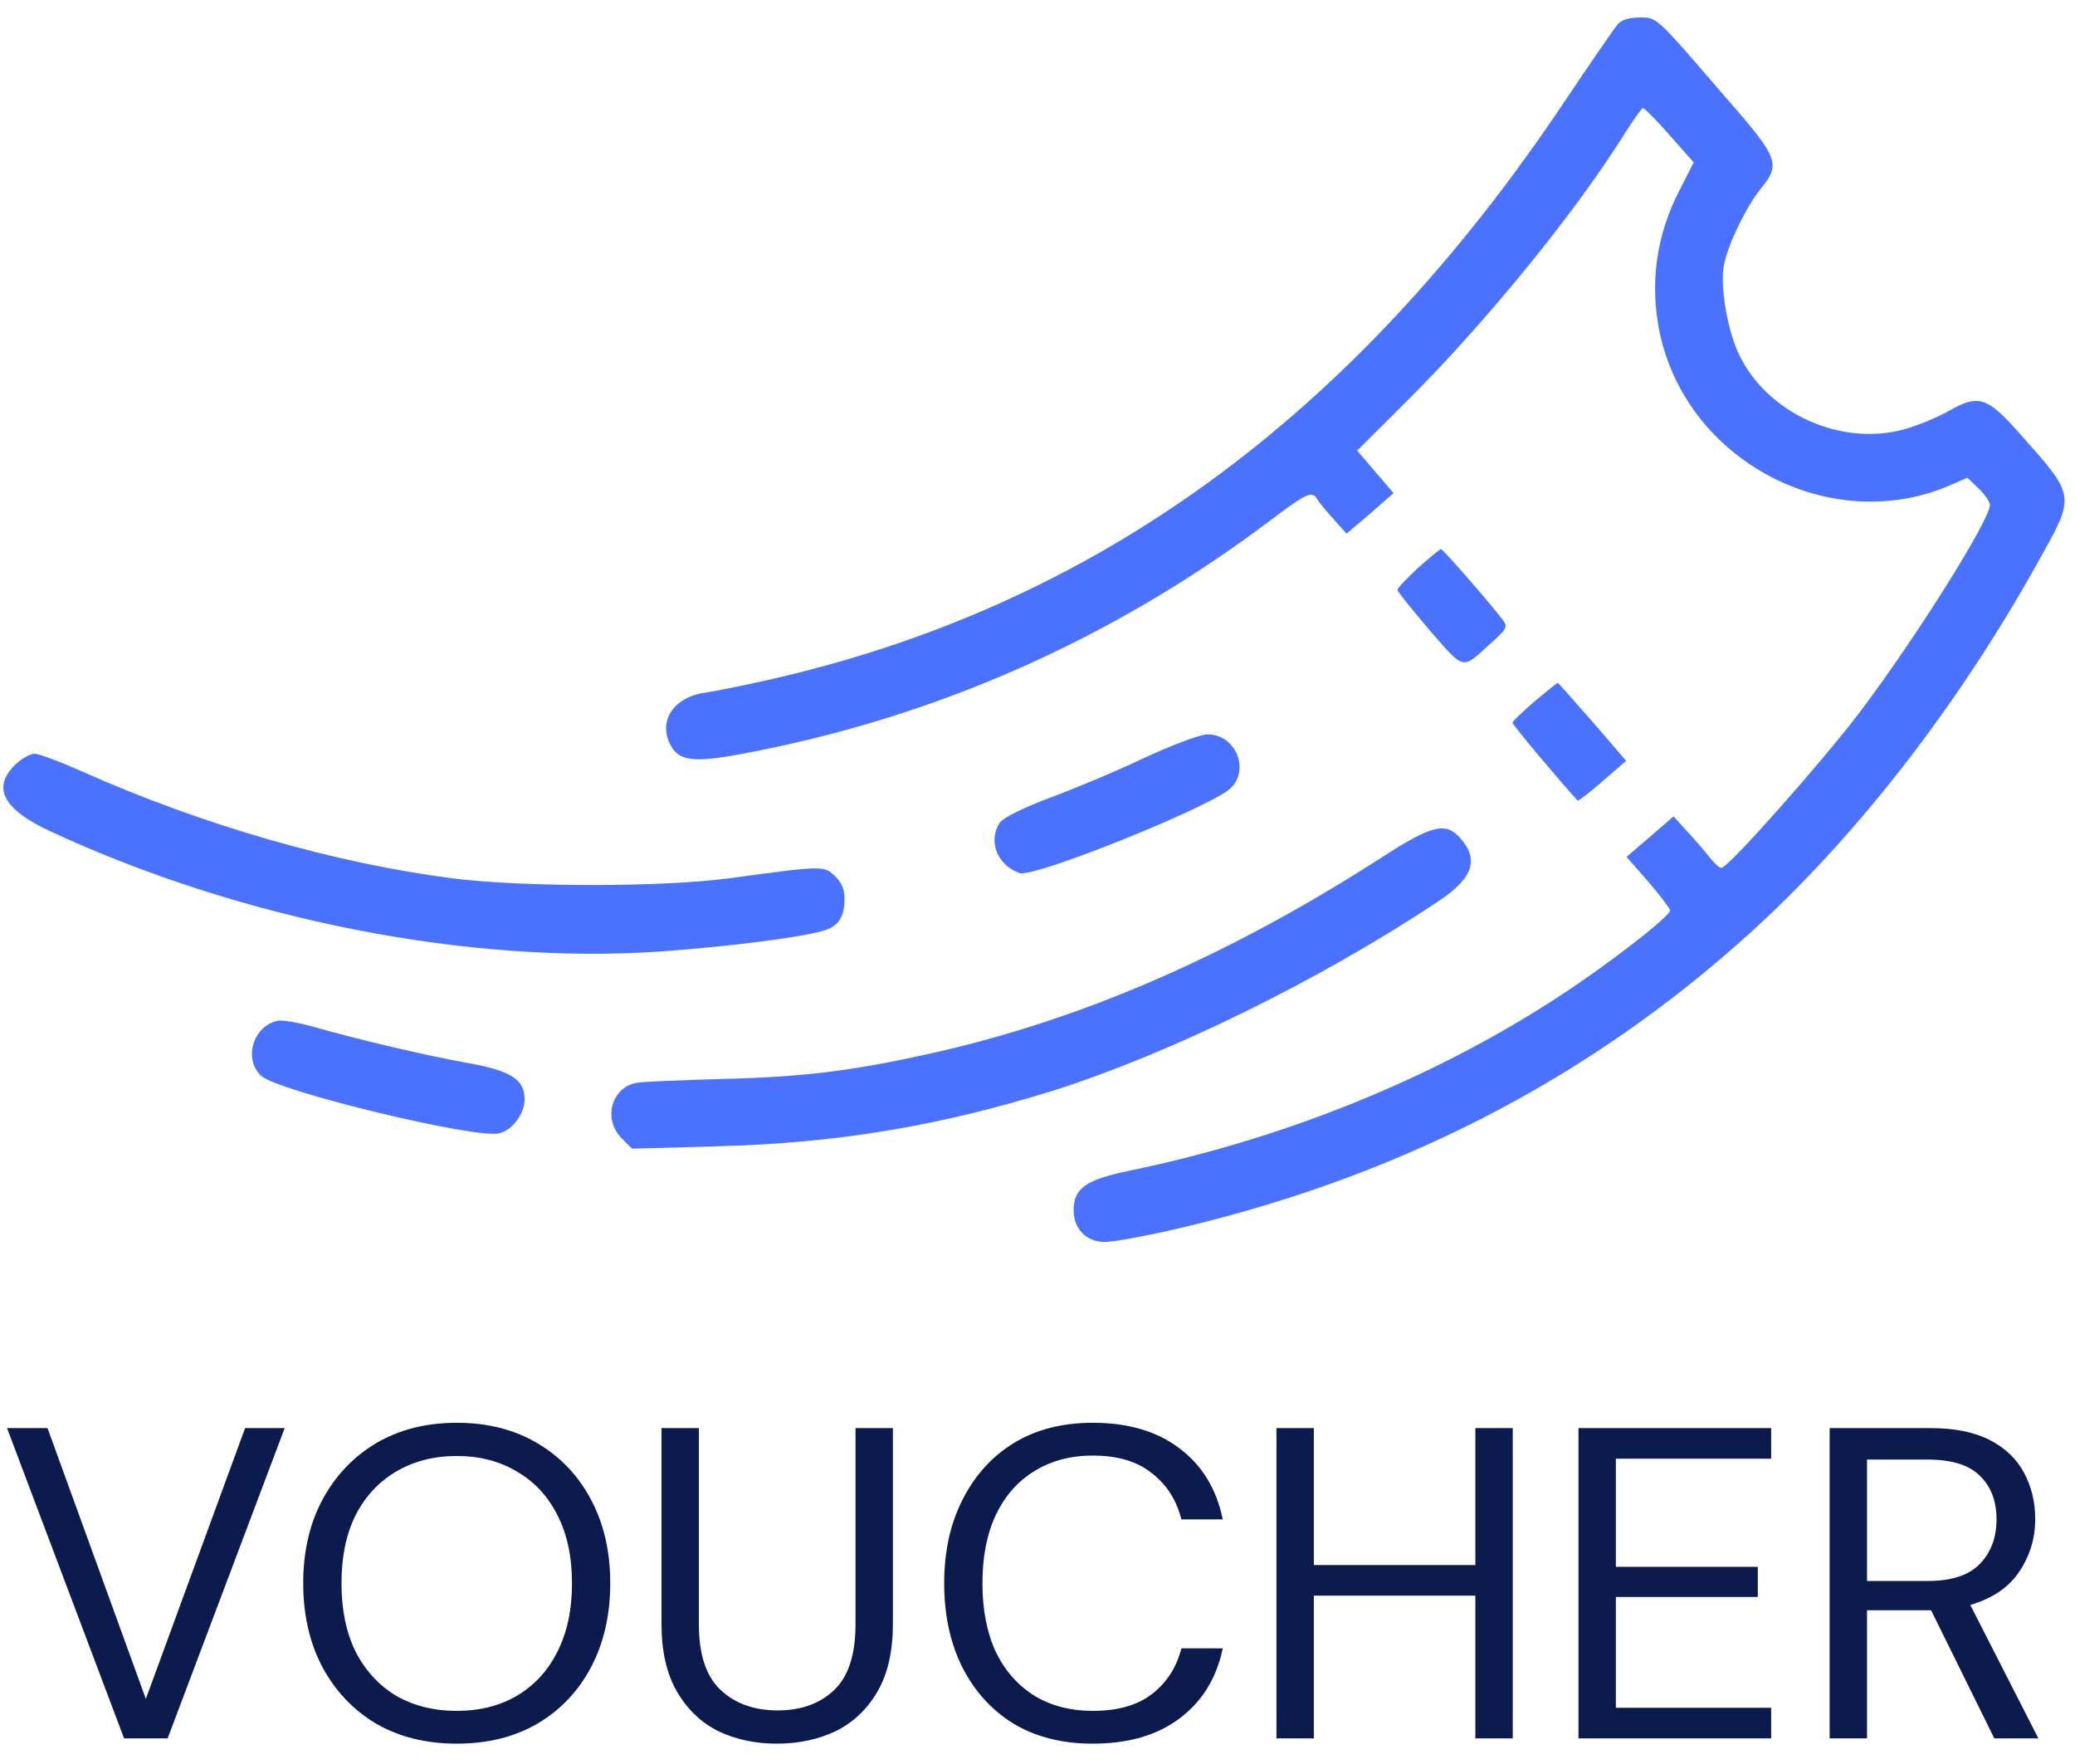
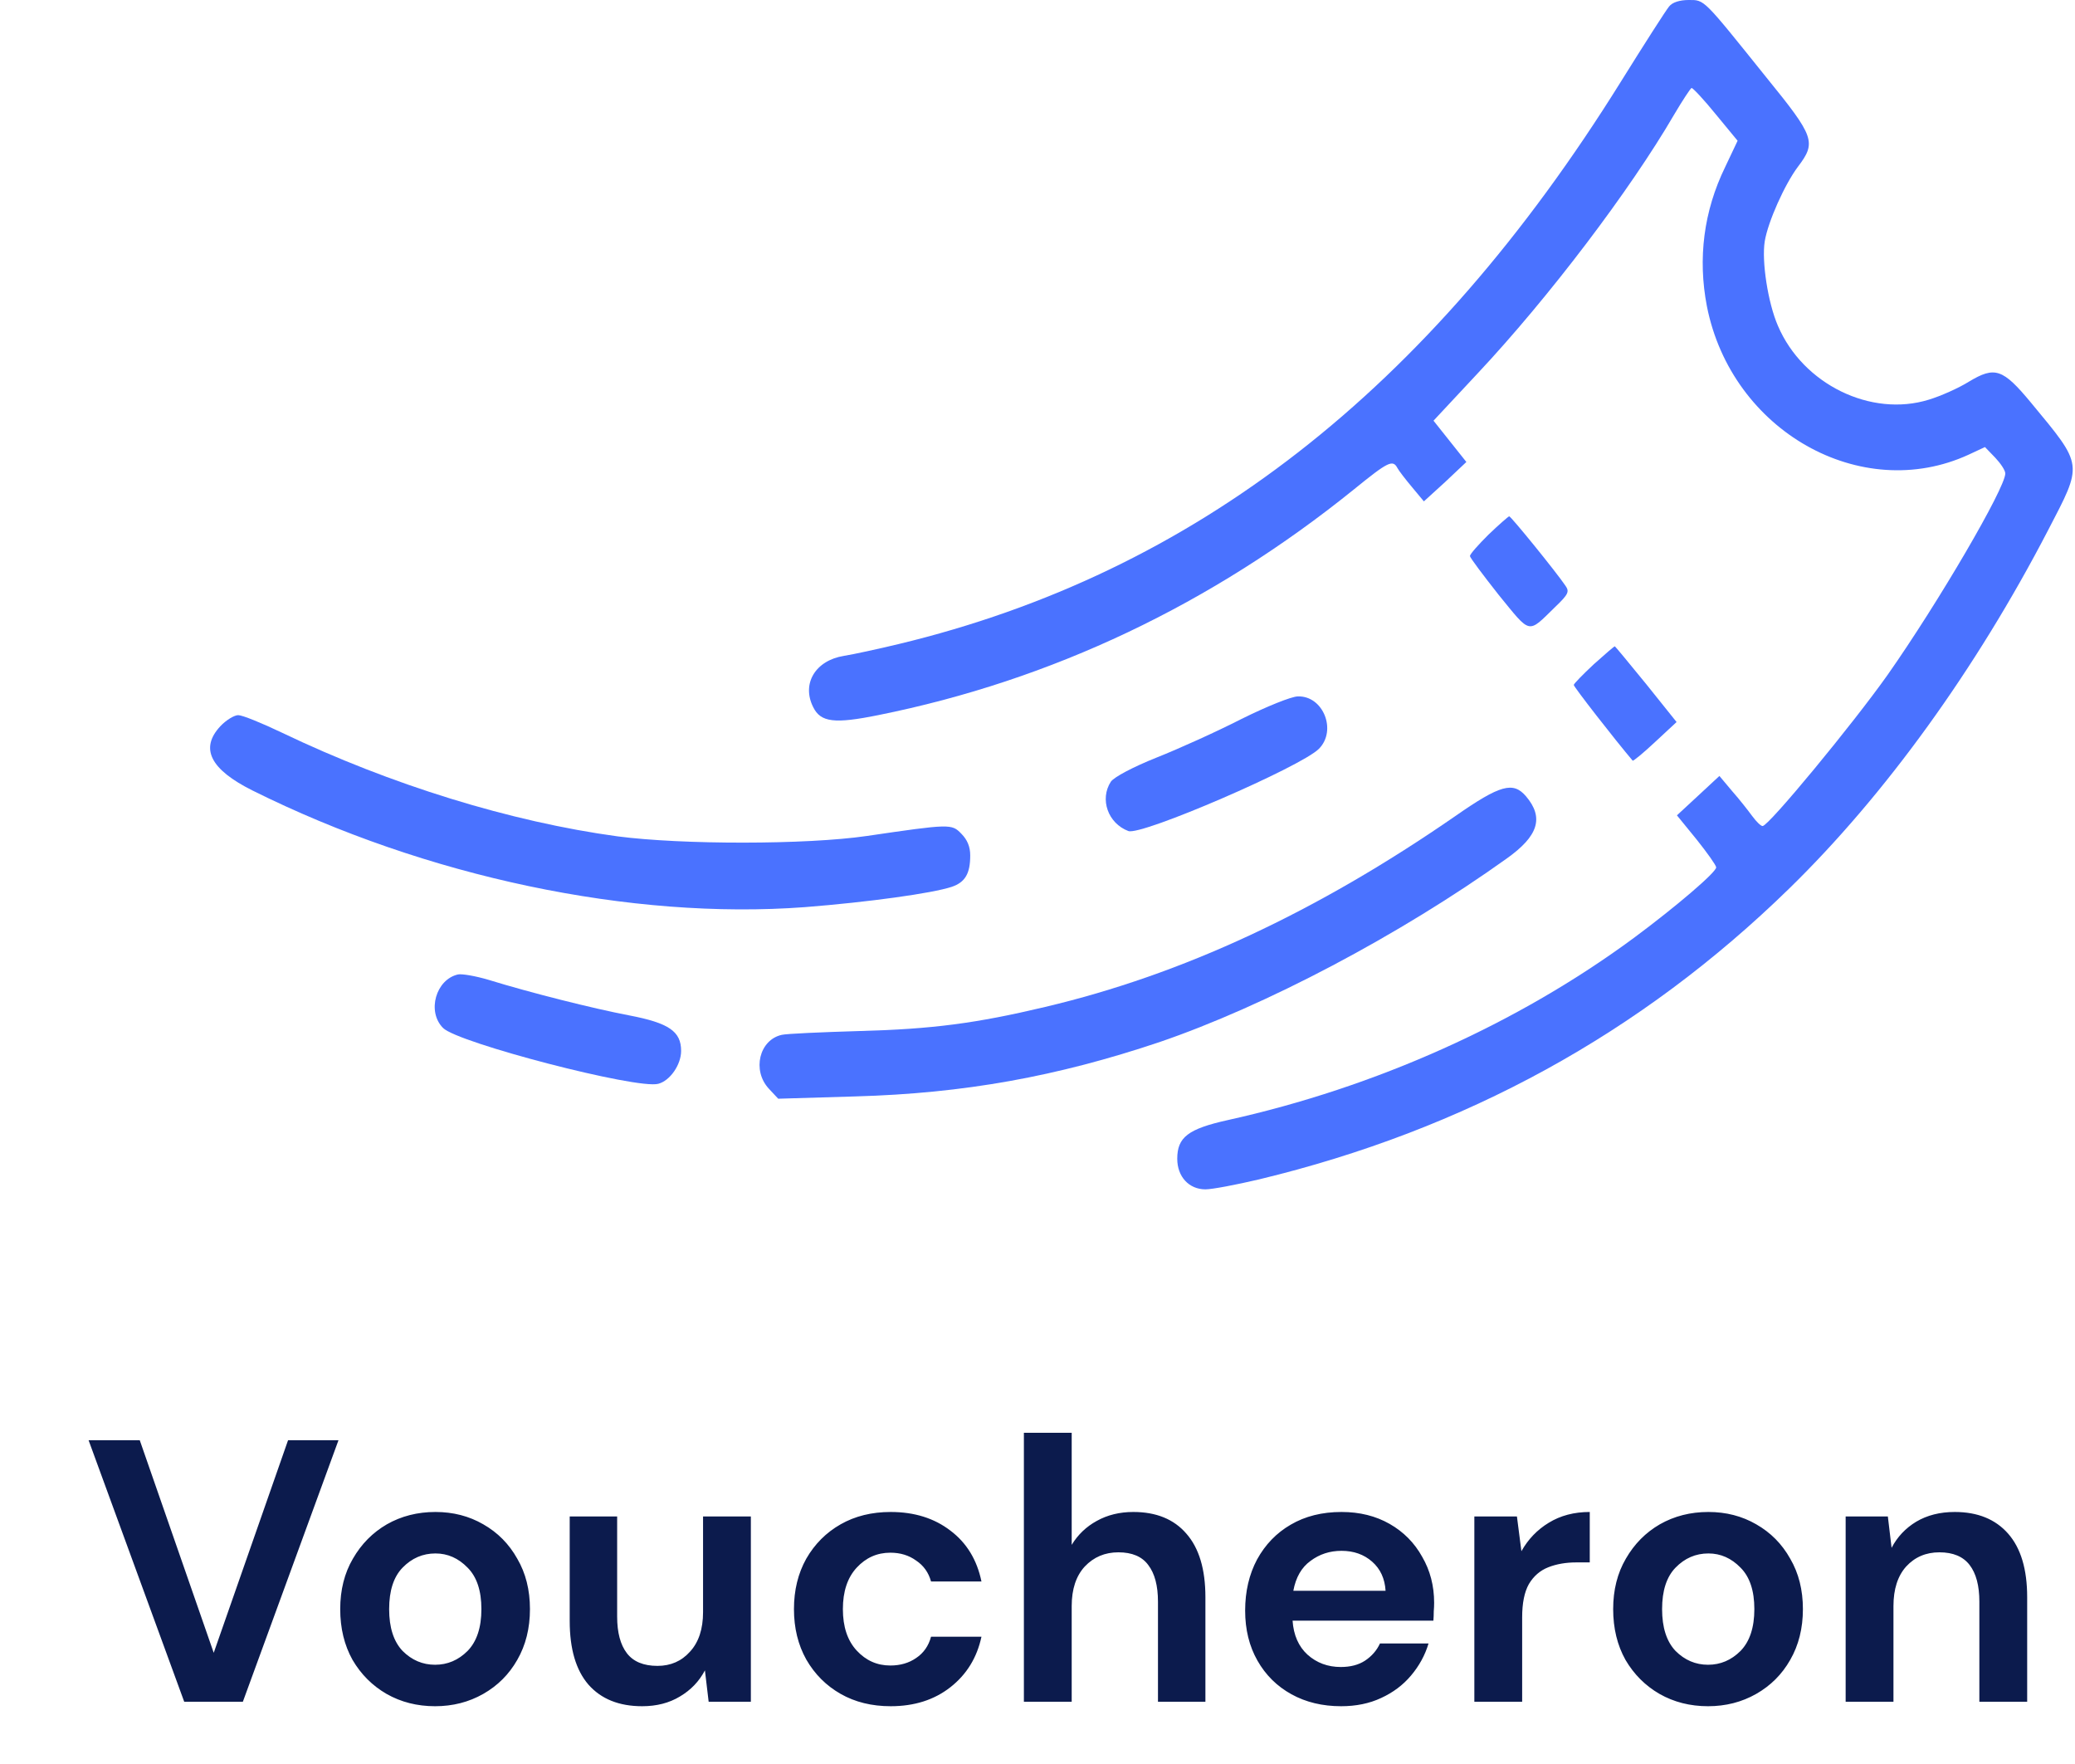
<svg xmlns="http://www.w3.org/2000/svg" width="100" height="85" viewBox="0 0 100 85" fill="none">
-   <path d="M77.97 1.165C77.799 1.355 76.638 3.043 75.382 4.921C65.141 20.213 52.654 29.263 36.894 32.792C35.789 33.038 34.476 33.304 33.962 33.38C32.439 33.608 31.697 34.765 32.325 35.922C32.725 36.681 33.467 36.757 35.789 36.321C45.04 34.594 53.587 30.819 61.182 25.108C62.99 23.742 63.238 23.628 63.485 24.064C63.561 24.197 63.923 24.634 64.265 25.013L64.894 25.715L66.036 24.747L67.159 23.761L66.283 22.736L65.407 21.712L67.749 19.378C71.556 15.603 75.896 10.272 78.237 6.534C78.694 5.813 79.112 5.225 79.17 5.206C79.246 5.206 79.836 5.794 80.464 6.515L81.625 7.824L80.959 9.133C79.817 11.315 79.493 13.668 79.988 16.039C81.302 22.224 88.211 25.848 93.941 23.401L94.816 23.021L95.368 23.552C95.654 23.837 95.901 24.178 95.901 24.33C95.901 25.051 92.342 30.724 89.62 34.328C87.773 36.757 83.281 41.822 82.957 41.822C82.862 41.822 82.615 41.595 82.406 41.329C82.196 41.064 81.72 40.495 81.34 40.096L80.654 39.337L79.512 40.324L78.389 41.291L79.436 42.487C80.007 43.151 80.483 43.777 80.483 43.871C80.483 44.118 78.332 45.826 76.105 47.362C69.919 51.612 62.343 54.781 54.425 56.412C52.312 56.849 51.741 57.266 51.741 58.328C51.741 59.22 52.369 59.846 53.244 59.846C53.606 59.846 54.881 59.618 56.1 59.353C67.102 56.886 76.467 52.105 84.385 44.915C89.505 40.267 94.34 34.025 98.166 27.176C100.051 23.799 100.089 23.989 97.272 20.82C95.768 19.132 95.349 18.999 93.96 19.777C93.408 20.099 92.437 20.498 91.828 20.669C88.744 21.56 85.108 19.91 83.776 17.007C83.243 15.868 82.9 13.8 83.072 12.814C83.243 11.846 84.138 9.987 84.842 9.114C85.832 7.9 85.737 7.635 83.167 4.694C79.76 0.748 79.874 0.842 79.017 0.842C78.541 0.842 78.142 0.956 77.97 1.165Z" fill="#4A72FF" />
-   <path d="M68.339 27.366C67.806 27.859 67.349 28.333 67.349 28.428C67.349 28.504 68.053 29.377 68.891 30.363C70.623 32.337 70.414 32.299 71.898 30.951C72.603 30.326 72.66 30.193 72.45 29.908C71.956 29.225 69.538 26.455 69.443 26.455C69.386 26.474 68.891 26.872 68.339 27.366Z" fill="#4A72FF" />
-   <path d="M73.954 33.797C73.364 34.309 72.888 34.765 72.888 34.822C72.869 34.898 75.077 37.535 76.029 38.578C76.048 38.616 76.6 38.199 77.228 37.648L78.37 36.662L76.752 34.784C75.839 33.74 75.096 32.906 75.077 32.906C75.039 32.906 74.544 33.304 73.954 33.797Z" fill="#4A72FF" />
-   <path d="M55.167 36.511C53.853 37.137 51.817 37.99 50.637 38.427C49.361 38.901 48.371 39.394 48.2 39.622C47.591 40.495 48.048 41.69 49.133 42.069C49.818 42.316 58.346 38.882 59.297 37.99C60.268 37.08 59.526 35.353 58.174 35.391C57.832 35.391 56.48 35.903 55.167 36.511Z" fill="#4A72FF" />
-   <path d="M0.709 36.871C-0.395 37.971 0.176 39.015 2.422 40.058C11.673 44.346 22.618 46.49 31.887 45.845C35.257 45.598 38.664 45.162 39.711 44.839C40.434 44.611 40.7 44.175 40.7 43.283C40.7 42.847 40.548 42.505 40.225 42.202C39.711 41.709 39.635 41.709 35.181 42.316C31.964 42.752 25.32 42.752 21.894 42.335C16.203 41.614 9.788 39.773 4.002 37.193C2.936 36.719 1.889 36.321 1.66 36.321C1.451 36.321 1.013 36.567 0.709 36.871Z" fill="#4A72FF" />
-   <path d="M66.569 41.329C59.164 46.091 52.026 49.184 44.698 50.796C41.005 51.612 38.664 51.897 34.8 51.992C32.763 52.048 30.898 52.124 30.65 52.181C29.451 52.428 29.051 53.946 29.965 54.856L30.46 55.35L34.571 55.236C40.377 55.084 45.326 54.249 50.789 52.542C56.404 50.758 63.58 47.248 69.31 43.435C71.004 42.316 71.308 41.405 70.338 40.343C69.652 39.603 68.967 39.773 66.569 41.329Z" fill="#4A72FF" />
-   <path d="M13.386 49.184C12.206 49.43 11.711 51.024 12.586 51.84C13.367 52.58 22.941 54.894 24.064 54.61C24.692 54.458 25.282 53.661 25.282 52.978C25.282 52.011 24.635 51.593 22.503 51.214C20.581 50.872 17.25 50.094 15.004 49.449C14.319 49.26 13.595 49.146 13.386 49.184Z" fill="#4A72FF" />
-   <path d="M5.979 83.764L0.339 68.814H2.29L7.029 81.863L11.812 68.814H13.72L8.08 83.764H5.979ZM22.012 84.02C20.539 84.02 19.245 83.7 18.13 83.059C17.029 82.404 16.164 81.493 15.535 80.325C14.92 79.158 14.613 77.812 14.613 76.289C14.613 74.765 14.92 73.427 15.535 72.274C16.164 71.106 17.029 70.195 18.13 69.54C19.245 68.885 20.539 68.558 22.012 68.558C23.498 68.558 24.792 68.885 25.893 69.54C27.008 70.195 27.873 71.106 28.488 72.274C29.103 73.427 29.41 74.765 29.41 76.289C29.41 77.812 29.103 79.158 28.488 80.325C27.873 81.493 27.008 82.404 25.893 83.059C24.792 83.7 23.498 84.02 22.012 84.02ZM22.012 82.44C23.112 82.44 24.077 82.198 24.907 81.714C25.75 81.215 26.401 80.51 26.858 79.599C27.33 78.674 27.566 77.57 27.566 76.289C27.566 75.007 27.33 73.911 26.858 73C26.401 72.089 25.75 71.391 24.907 70.907C24.077 70.409 23.112 70.159 22.012 70.159C20.911 70.159 19.939 70.409 19.095 70.907C18.266 71.391 17.615 72.089 17.143 73C16.686 73.911 16.457 75.007 16.457 76.289C16.457 77.57 16.686 78.674 17.143 79.599C17.615 80.51 18.266 81.215 19.095 81.714C19.939 82.198 20.911 82.44 22.012 82.44ZM37.434 84.02C36.405 84.02 35.468 83.821 34.625 83.422C33.796 83.009 33.131 82.376 32.631 81.521C32.13 80.667 31.88 79.578 31.88 78.254V68.814H33.681V78.275C33.681 79.727 34.032 80.781 34.732 81.436C35.433 82.091 36.348 82.418 37.477 82.418C38.607 82.418 39.514 82.091 40.201 81.436C40.887 80.781 41.23 79.727 41.23 78.275V68.814H43.031V78.254C43.031 79.578 42.781 80.667 42.281 81.521C41.78 82.376 41.108 83.009 40.265 83.422C39.422 83.821 38.478 84.02 37.434 84.02ZM52.666 84.02C51.193 84.02 49.921 83.7 48.848 83.059C47.79 82.404 46.968 81.5 46.382 80.347C45.796 79.179 45.503 77.827 45.503 76.289C45.503 74.765 45.796 73.427 46.382 72.274C46.968 71.106 47.79 70.195 48.848 69.54C49.921 68.885 51.193 68.558 52.666 68.558C54.381 68.558 55.775 68.971 56.847 69.796C57.934 70.608 58.627 71.747 58.928 73.213H56.933C56.704 72.288 56.232 71.548 55.518 70.992C54.817 70.423 53.867 70.138 52.666 70.138C51.593 70.138 50.657 70.387 49.856 70.885C49.056 71.37 48.434 72.074 47.991 73C47.562 73.911 47.347 75.007 47.347 76.289C47.347 77.57 47.562 78.674 47.991 79.599C48.434 80.51 49.056 81.215 49.856 81.714C50.657 82.198 51.593 82.44 52.666 82.44C53.867 82.44 54.817 82.169 55.518 81.628C56.232 81.073 56.704 80.34 56.933 79.428H58.928C58.627 80.866 57.934 81.991 56.847 82.803C55.775 83.614 54.381 84.02 52.666 84.02ZM61.516 83.764V68.814H63.318V75.413H71.102V68.814H72.904V83.764H71.102V76.887H63.318V83.764H61.516ZM76.072 83.764V68.814H85.357V70.287H77.873V75.499H84.714V76.951H77.873V82.29H85.357V83.764H76.072ZM88.176 83.764V68.814H93.022C94.195 68.814 95.153 69.006 95.896 69.391C96.64 69.775 97.19 70.302 97.547 70.971C97.905 71.64 98.083 72.38 98.083 73.192C98.083 74.132 97.826 74.979 97.311 75.734C96.811 76.488 96.025 77.022 94.953 77.335L98.234 83.764H96.111L93.065 77.592H92.937H89.977V83.764H88.176ZM89.977 76.182H92.894C94.052 76.182 94.895 75.904 95.424 75.349C95.954 74.794 96.218 74.082 96.218 73.213C96.218 72.331 95.954 71.633 95.424 71.121C94.91 70.594 94.059 70.33 92.872 70.33H89.977V76.182Z" fill="#0C1B4D" />
+   <path d="M8.878 82L4.27 69.4H6.736L10.3 79.642L13.882 69.4H16.312L11.704 82H8.878ZM20.968 82.216C20.104 82.216 19.324 82.018 18.628 81.622C17.944 81.226 17.398 80.68 16.99 79.984C16.594 79.276 16.396 78.46 16.396 77.536C16.396 76.612 16.6 75.802 17.008 75.106C17.416 74.398 17.962 73.846 18.646 73.45C19.342 73.054 20.122 72.856 20.986 72.856C21.838 72.856 22.606 73.054 23.29 73.45C23.986 73.846 24.532 74.398 24.928 75.106C25.336 75.802 25.54 76.612 25.54 77.536C25.54 78.46 25.336 79.276 24.928 79.984C24.532 80.68 23.986 81.226 23.29 81.622C22.594 82.018 21.82 82.216 20.968 82.216ZM20.968 80.218C21.568 80.218 22.09 79.996 22.534 79.552C22.978 79.096 23.2 78.424 23.2 77.536C23.2 76.648 22.978 75.982 22.534 75.538C22.09 75.082 21.574 74.854 20.986 74.854C20.374 74.854 19.846 75.082 19.402 75.538C18.97 75.982 18.754 76.648 18.754 77.536C18.754 78.424 18.97 79.096 19.402 79.552C19.846 79.996 20.368 80.218 20.968 80.218ZM30.948 82.216C29.832 82.216 28.968 81.868 28.356 81.172C27.756 80.476 27.456 79.456 27.456 78.112V73.072H29.742V77.896C29.742 78.664 29.898 79.252 30.21 79.66C30.522 80.068 31.014 80.272 31.686 80.272C32.322 80.272 32.844 80.044 33.252 79.588C33.672 79.132 33.882 78.496 33.882 77.68V73.072H36.186V82H34.152L33.972 80.488C33.696 81.016 33.294 81.436 32.766 81.748C32.25 82.06 31.644 82.216 30.948 82.216ZM42.925 82.216C42.013 82.216 41.209 82.018 40.513 81.622C39.817 81.226 39.265 80.674 38.857 79.966C38.461 79.258 38.263 78.448 38.263 77.536C38.263 76.624 38.461 75.814 38.857 75.106C39.265 74.398 39.817 73.846 40.513 73.45C41.209 73.054 42.013 72.856 42.925 72.856C44.065 72.856 45.025 73.156 45.805 73.756C46.585 74.344 47.083 75.16 47.299 76.204H44.869C44.749 75.772 44.509 75.436 44.149 75.196C43.801 74.944 43.387 74.818 42.907 74.818C42.271 74.818 41.731 75.058 41.287 75.538C40.843 76.018 40.621 76.684 40.621 77.536C40.621 78.388 40.843 79.054 41.287 79.534C41.731 80.014 42.271 80.254 42.907 80.254C43.387 80.254 43.801 80.134 44.149 79.894C44.509 79.654 44.749 79.312 44.869 78.868H47.299C47.083 79.876 46.585 80.686 45.805 81.298C45.025 81.91 44.065 82.216 42.925 82.216ZM49.344 82V69.04H51.648V74.44C51.948 73.948 52.35 73.564 52.854 73.288C53.37 73 53.958 72.856 54.618 72.856C55.722 72.856 56.574 73.204 57.174 73.9C57.786 74.596 58.092 75.616 58.092 76.96V82H55.806V77.176C55.806 76.408 55.65 75.82 55.338 75.412C55.038 75.004 54.558 74.8 53.898 74.8C53.25 74.8 52.71 75.028 52.278 75.484C51.858 75.94 51.648 76.576 51.648 77.392V82H49.344ZM64.633 82.216C63.733 82.216 62.935 82.024 62.239 81.64C61.543 81.256 60.997 80.716 60.601 80.02C60.205 79.324 60.007 78.52 60.007 77.608C60.007 76.684 60.199 75.862 60.583 75.142C60.979 74.422 61.519 73.864 62.203 73.468C62.899 73.06 63.715 72.856 64.651 72.856C65.527 72.856 66.301 73.048 66.973 73.432C67.645 73.816 68.167 74.344 68.539 75.016C68.923 75.676 69.115 76.414 69.115 77.23C69.115 77.362 69.109 77.5 69.097 77.644C69.097 77.788 69.091 77.938 69.079 78.094H62.293C62.341 78.79 62.581 79.336 63.013 79.732C63.457 80.128 63.991 80.326 64.615 80.326C65.083 80.326 65.473 80.224 65.785 80.02C66.109 79.804 66.349 79.528 66.505 79.192H68.845C68.677 79.756 68.395 80.272 67.999 80.74C67.615 81.196 67.135 81.556 66.559 81.82C65.995 82.084 65.353 82.216 64.633 82.216ZM64.651 74.728C64.087 74.728 63.589 74.89 63.157 75.214C62.725 75.526 62.449 76.006 62.329 76.654H66.775C66.739 76.066 66.523 75.598 66.127 75.25C65.731 74.902 65.239 74.728 64.651 74.728ZM71.053 82V73.072H73.105L73.321 74.746C73.645 74.17 74.083 73.714 74.635 73.378C75.199 73.03 75.859 72.856 76.615 72.856V75.286H75.967C75.463 75.286 75.013 75.364 74.617 75.52C74.221 75.676 73.909 75.946 73.681 76.33C73.465 76.714 73.357 77.248 73.357 77.932V82H71.053ZM82.315 82.216C81.451 82.216 80.671 82.018 79.975 81.622C79.291 81.226 78.745 80.68 78.337 79.984C77.941 79.276 77.743 78.46 77.743 77.536C77.743 76.612 77.947 75.802 78.355 75.106C78.763 74.398 79.309 73.846 79.993 73.45C80.689 73.054 81.469 72.856 82.333 72.856C83.185 72.856 83.953 73.054 84.637 73.45C85.333 73.846 85.879 74.398 86.275 75.106C86.683 75.802 86.887 76.612 86.887 77.536C86.887 78.46 86.683 79.276 86.275 79.984C85.879 80.68 85.333 81.226 84.637 81.622C83.941 82.018 83.167 82.216 82.315 82.216ZM82.315 80.218C82.915 80.218 83.437 79.996 83.881 79.552C84.325 79.096 84.547 78.424 84.547 77.536C84.547 76.648 84.325 75.982 83.881 75.538C83.437 75.082 82.921 74.854 82.333 74.854C81.721 74.854 81.193 75.082 80.749 75.538C80.317 75.982 80.101 76.648 80.101 77.536C80.101 78.424 80.317 79.096 80.749 79.552C81.193 79.996 81.715 80.218 82.315 80.218ZM88.947 82V73.072H90.981L91.161 74.584C91.437 74.056 91.833 73.636 92.349 73.324C92.877 73.012 93.495 72.856 94.203 72.856C95.307 72.856 96.165 73.204 96.777 73.9C97.389 74.596 97.695 75.616 97.695 76.96V82H95.391V77.176C95.391 76.408 95.235 75.82 94.923 75.412C94.611 75.004 94.125 74.8 93.465 74.8C92.817 74.8 92.283 75.028 91.863 75.484C91.455 75.94 91.251 76.576 91.251 77.392V82H88.947Z" fill="#0C1B4D" />
+   <path d="M80.438 0.313C80.283 0.498 79.234 2.138 78.098 3.962C68.844 18.815 57.56 27.605 43.318 31.032C42.32 31.272 41.133 31.53 40.669 31.604C39.293 31.825 38.622 32.949 39.19 34.073C39.551 34.81 40.222 34.884 42.32 34.46C50.68 32.783 58.403 29.116 65.266 23.569C66.9 22.242 67.124 22.132 67.348 22.556C67.416 22.685 67.743 23.108 68.053 23.477L68.621 24.159L69.653 23.219L70.668 22.261L69.876 21.266L69.085 20.271L71.201 18.004C74.641 14.337 78.563 9.159 80.678 5.528C81.091 4.828 81.47 4.257 81.521 4.239C81.59 4.239 82.123 4.81 82.691 5.51L83.74 6.782L83.138 8.053C82.106 10.172 81.814 12.457 82.261 14.761C83.448 20.768 89.692 24.288 94.869 21.911L95.661 21.542L96.159 22.058C96.418 22.334 96.641 22.666 96.641 22.814C96.641 23.514 93.424 29.024 90.965 32.525C89.296 34.884 85.237 39.804 84.944 39.804C84.858 39.804 84.635 39.583 84.446 39.325C84.256 39.067 83.826 38.514 83.482 38.127L82.863 37.39L81.831 38.348L80.816 39.288L81.762 40.449C82.278 41.094 82.708 41.702 82.708 41.794C82.708 42.034 80.764 43.692 78.752 45.185C73.162 49.313 66.316 52.39 59.16 53.975C57.251 54.399 56.735 54.804 56.735 55.836C56.735 56.702 57.302 57.31 58.094 57.31C58.42 57.31 59.573 57.089 60.674 56.831C70.616 54.435 79.079 49.792 86.234 42.808C90.862 38.293 95.231 32.23 98.688 25.578C100.391 22.298 100.425 22.482 97.88 19.404C96.521 17.765 96.142 17.636 94.887 18.391C94.388 18.704 93.51 19.091 92.96 19.257C90.174 20.123 86.888 18.52 85.684 15.701C85.202 14.595 84.893 12.586 85.048 11.628C85.202 10.688 86.011 8.882 86.647 8.035C87.542 6.855 87.456 6.597 85.134 3.741C82.055 -0.092 82.158 0 81.384 0C80.954 0 80.593 0.111 80.438 0.313Z" fill="#4A72FF" />
+   <path d="M71.734 25.762C71.252 26.241 70.84 26.702 70.84 26.794C70.84 26.868 71.476 27.715 72.233 28.674C73.798 30.59 73.609 30.553 74.951 29.245C75.587 28.637 75.639 28.508 75.449 28.231C75.002 27.568 72.818 24.878 72.732 24.878C72.68 24.896 72.233 25.283 71.734 25.762Z" fill="#4A72FF" />
+   <path d="M76.808 32.009C76.275 32.507 75.845 32.949 75.845 33.004C75.828 33.078 77.823 35.639 78.683 36.653C78.701 36.69 79.199 36.284 79.767 35.75L80.799 34.792L79.337 32.967C78.511 31.954 77.84 31.143 77.823 31.143C77.789 31.143 77.342 31.53 76.808 32.009Z" fill="#4A72FF" />
+   <path d="M59.831 34.644C58.644 35.252 56.803 36.082 55.737 36.505C54.585 36.966 53.69 37.445 53.535 37.666C52.985 38.514 53.398 39.675 54.378 40.044C54.997 40.283 62.703 36.948 63.563 36.082C64.441 35.197 63.77 33.52 62.549 33.557C62.239 33.557 61.018 34.054 59.831 34.644Z" fill="#4A72FF" />
+   <path d="M10.619 34.994C9.621 36.063 10.137 37.077 12.167 38.09C20.526 42.255 30.417 44.337 38.794 43.711C41.839 43.471 44.918 43.047 45.864 42.734C46.517 42.513 46.758 42.089 46.758 41.223C46.758 40.799 46.62 40.467 46.328 40.172C45.864 39.693 45.795 39.693 41.77 40.283C38.863 40.707 32.86 40.707 29.764 40.301C24.62 39.601 18.824 37.814 13.595 35.308C12.631 34.847 11.685 34.46 11.479 34.46C11.29 34.46 10.894 34.7 10.619 34.994Z" fill="#4A72FF" />
+   <path d="M70.134 39.325C63.443 43.95 56.993 46.954 50.37 48.52C47.033 49.313 44.918 49.589 41.426 49.681C39.585 49.736 37.9 49.81 37.676 49.865C36.592 50.105 36.231 51.579 37.057 52.464L37.504 52.943L41.219 52.832C46.466 52.685 50.938 51.874 55.875 50.216C60.949 48.483 67.434 45.074 72.611 41.37C74.142 40.283 74.417 39.398 73.54 38.367C72.921 37.648 72.302 37.814 70.134 39.325Z" fill="#4A72FF" />
+   <path d="M22.075 46.954C21.008 47.193 20.561 48.741 21.352 49.534C22.057 50.252 30.709 52.501 31.724 52.224C32.292 52.077 32.825 51.303 32.825 50.639C32.825 49.7 32.24 49.294 30.314 48.926C28.577 48.594 25.566 47.838 23.537 47.212C22.917 47.028 22.264 46.917 22.075 46.954Z" fill="#4A72FF" />
</svg>
